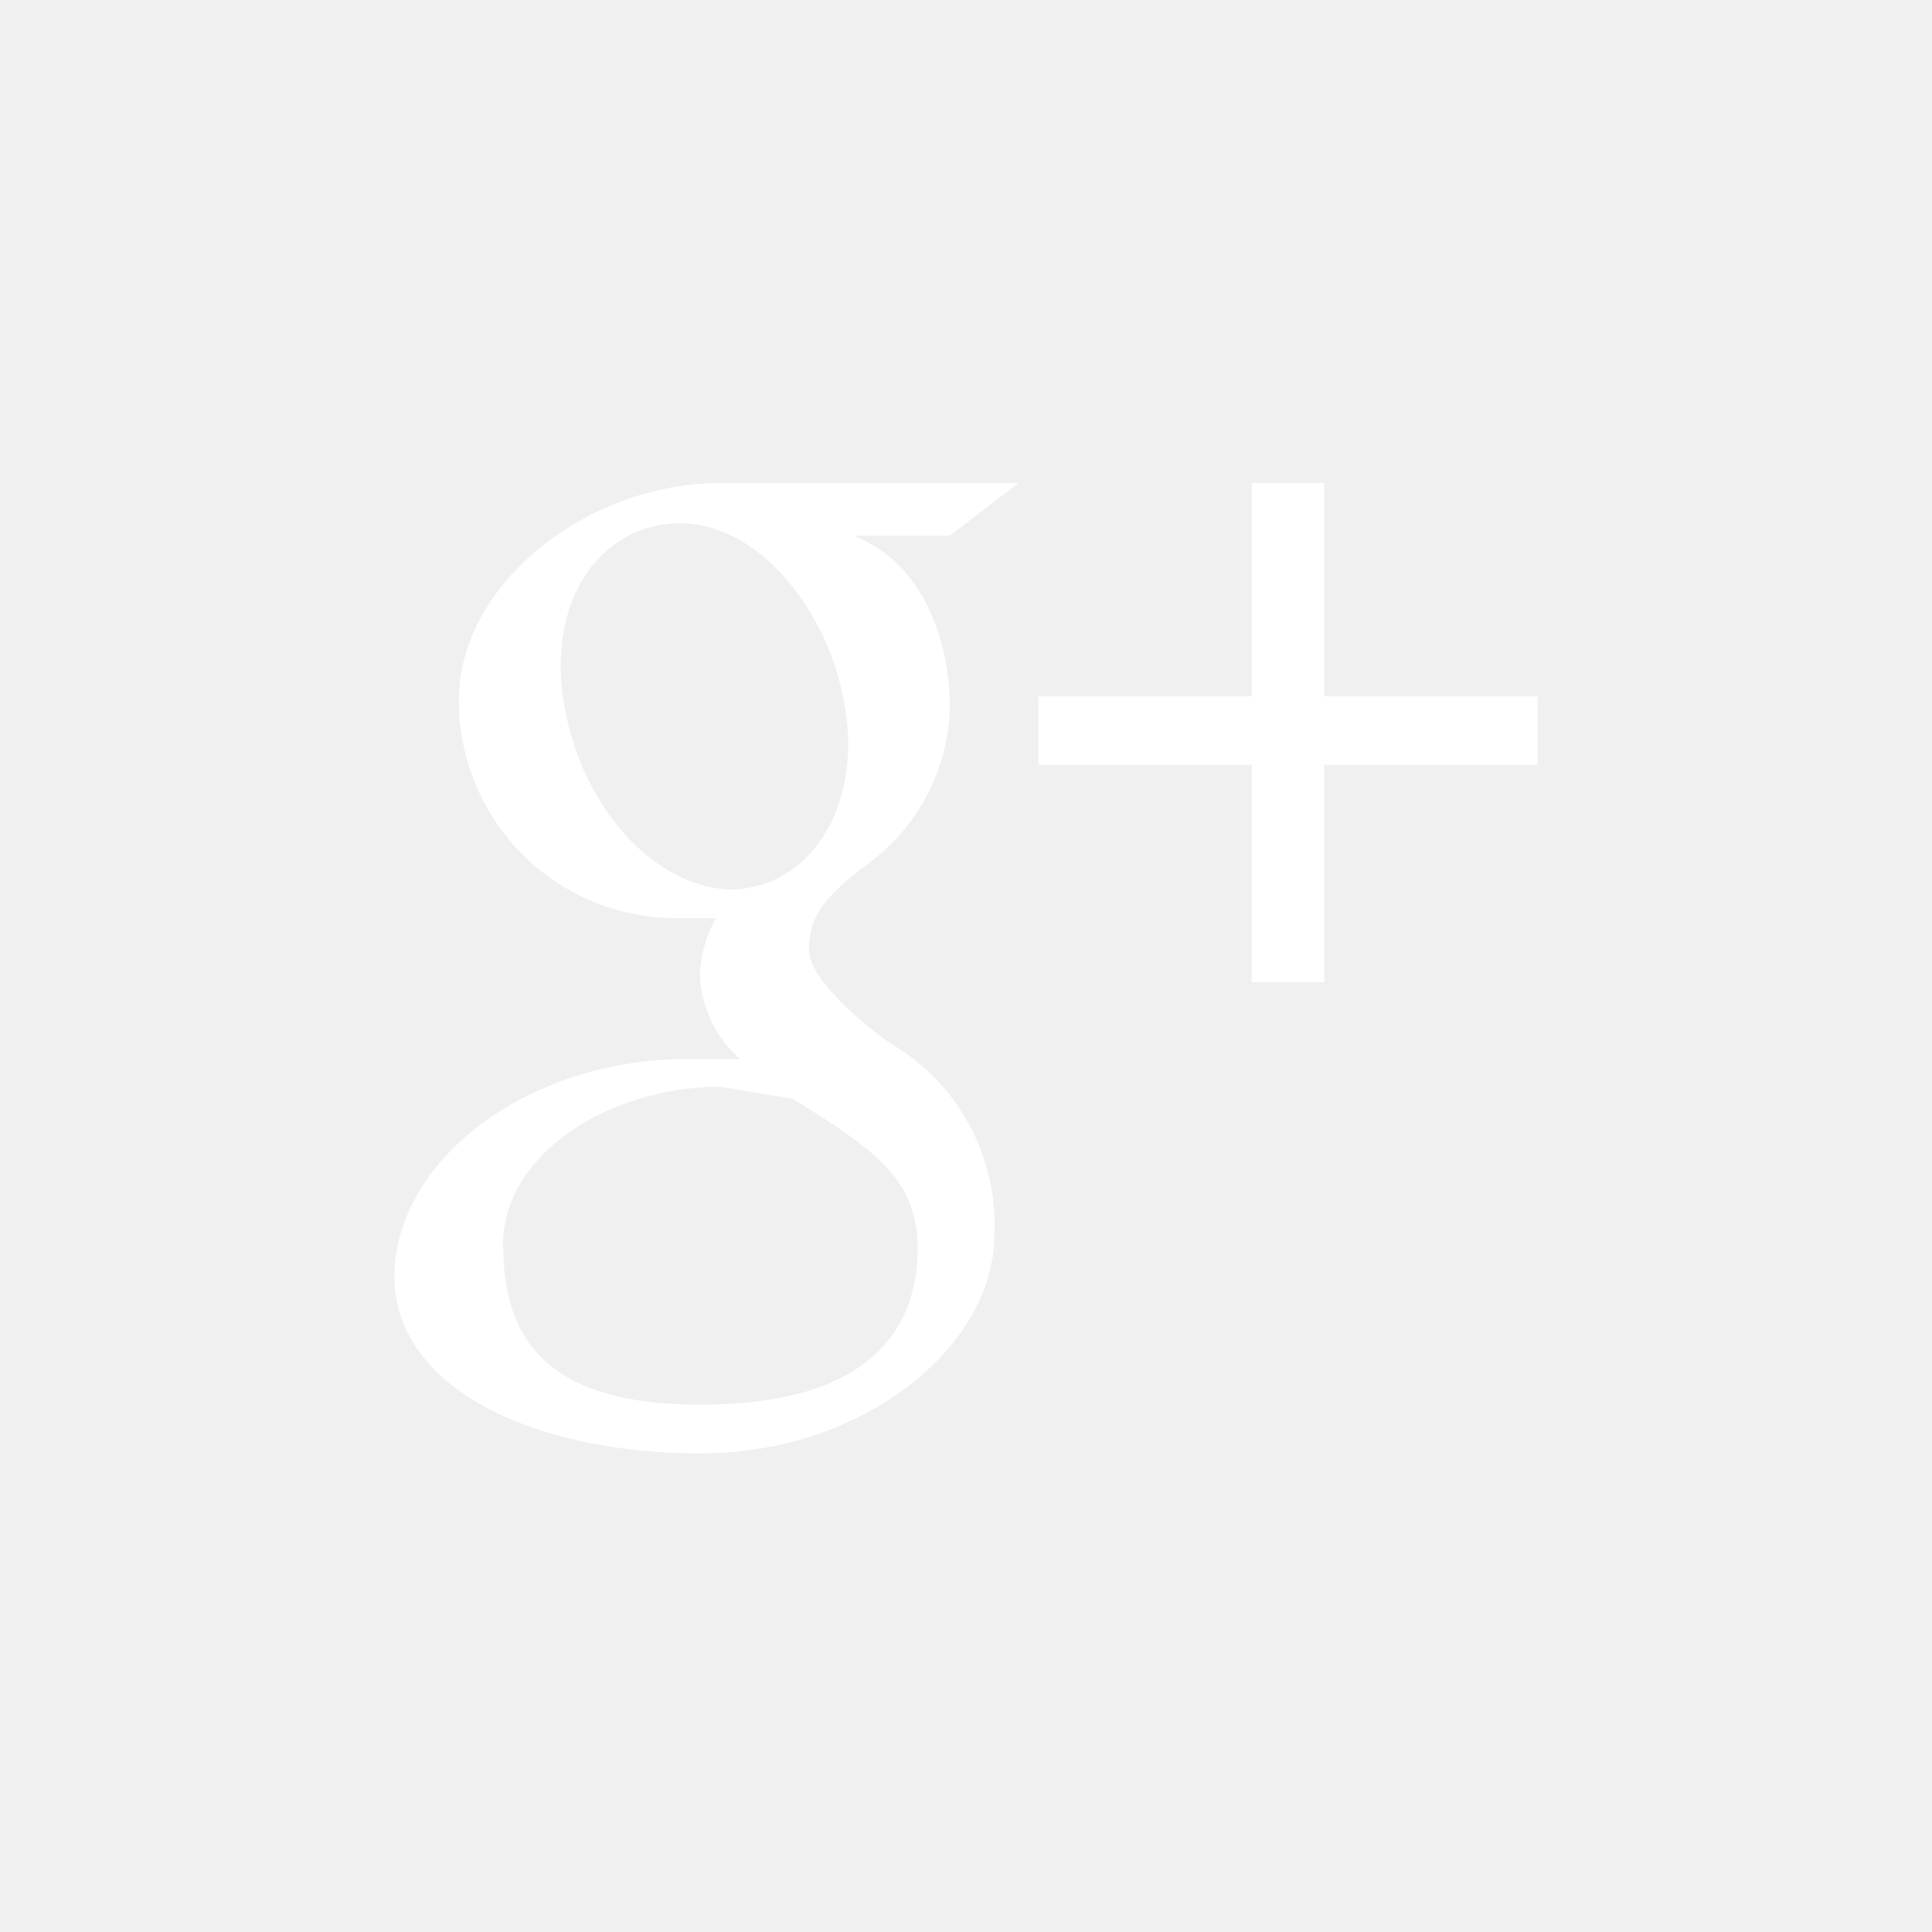
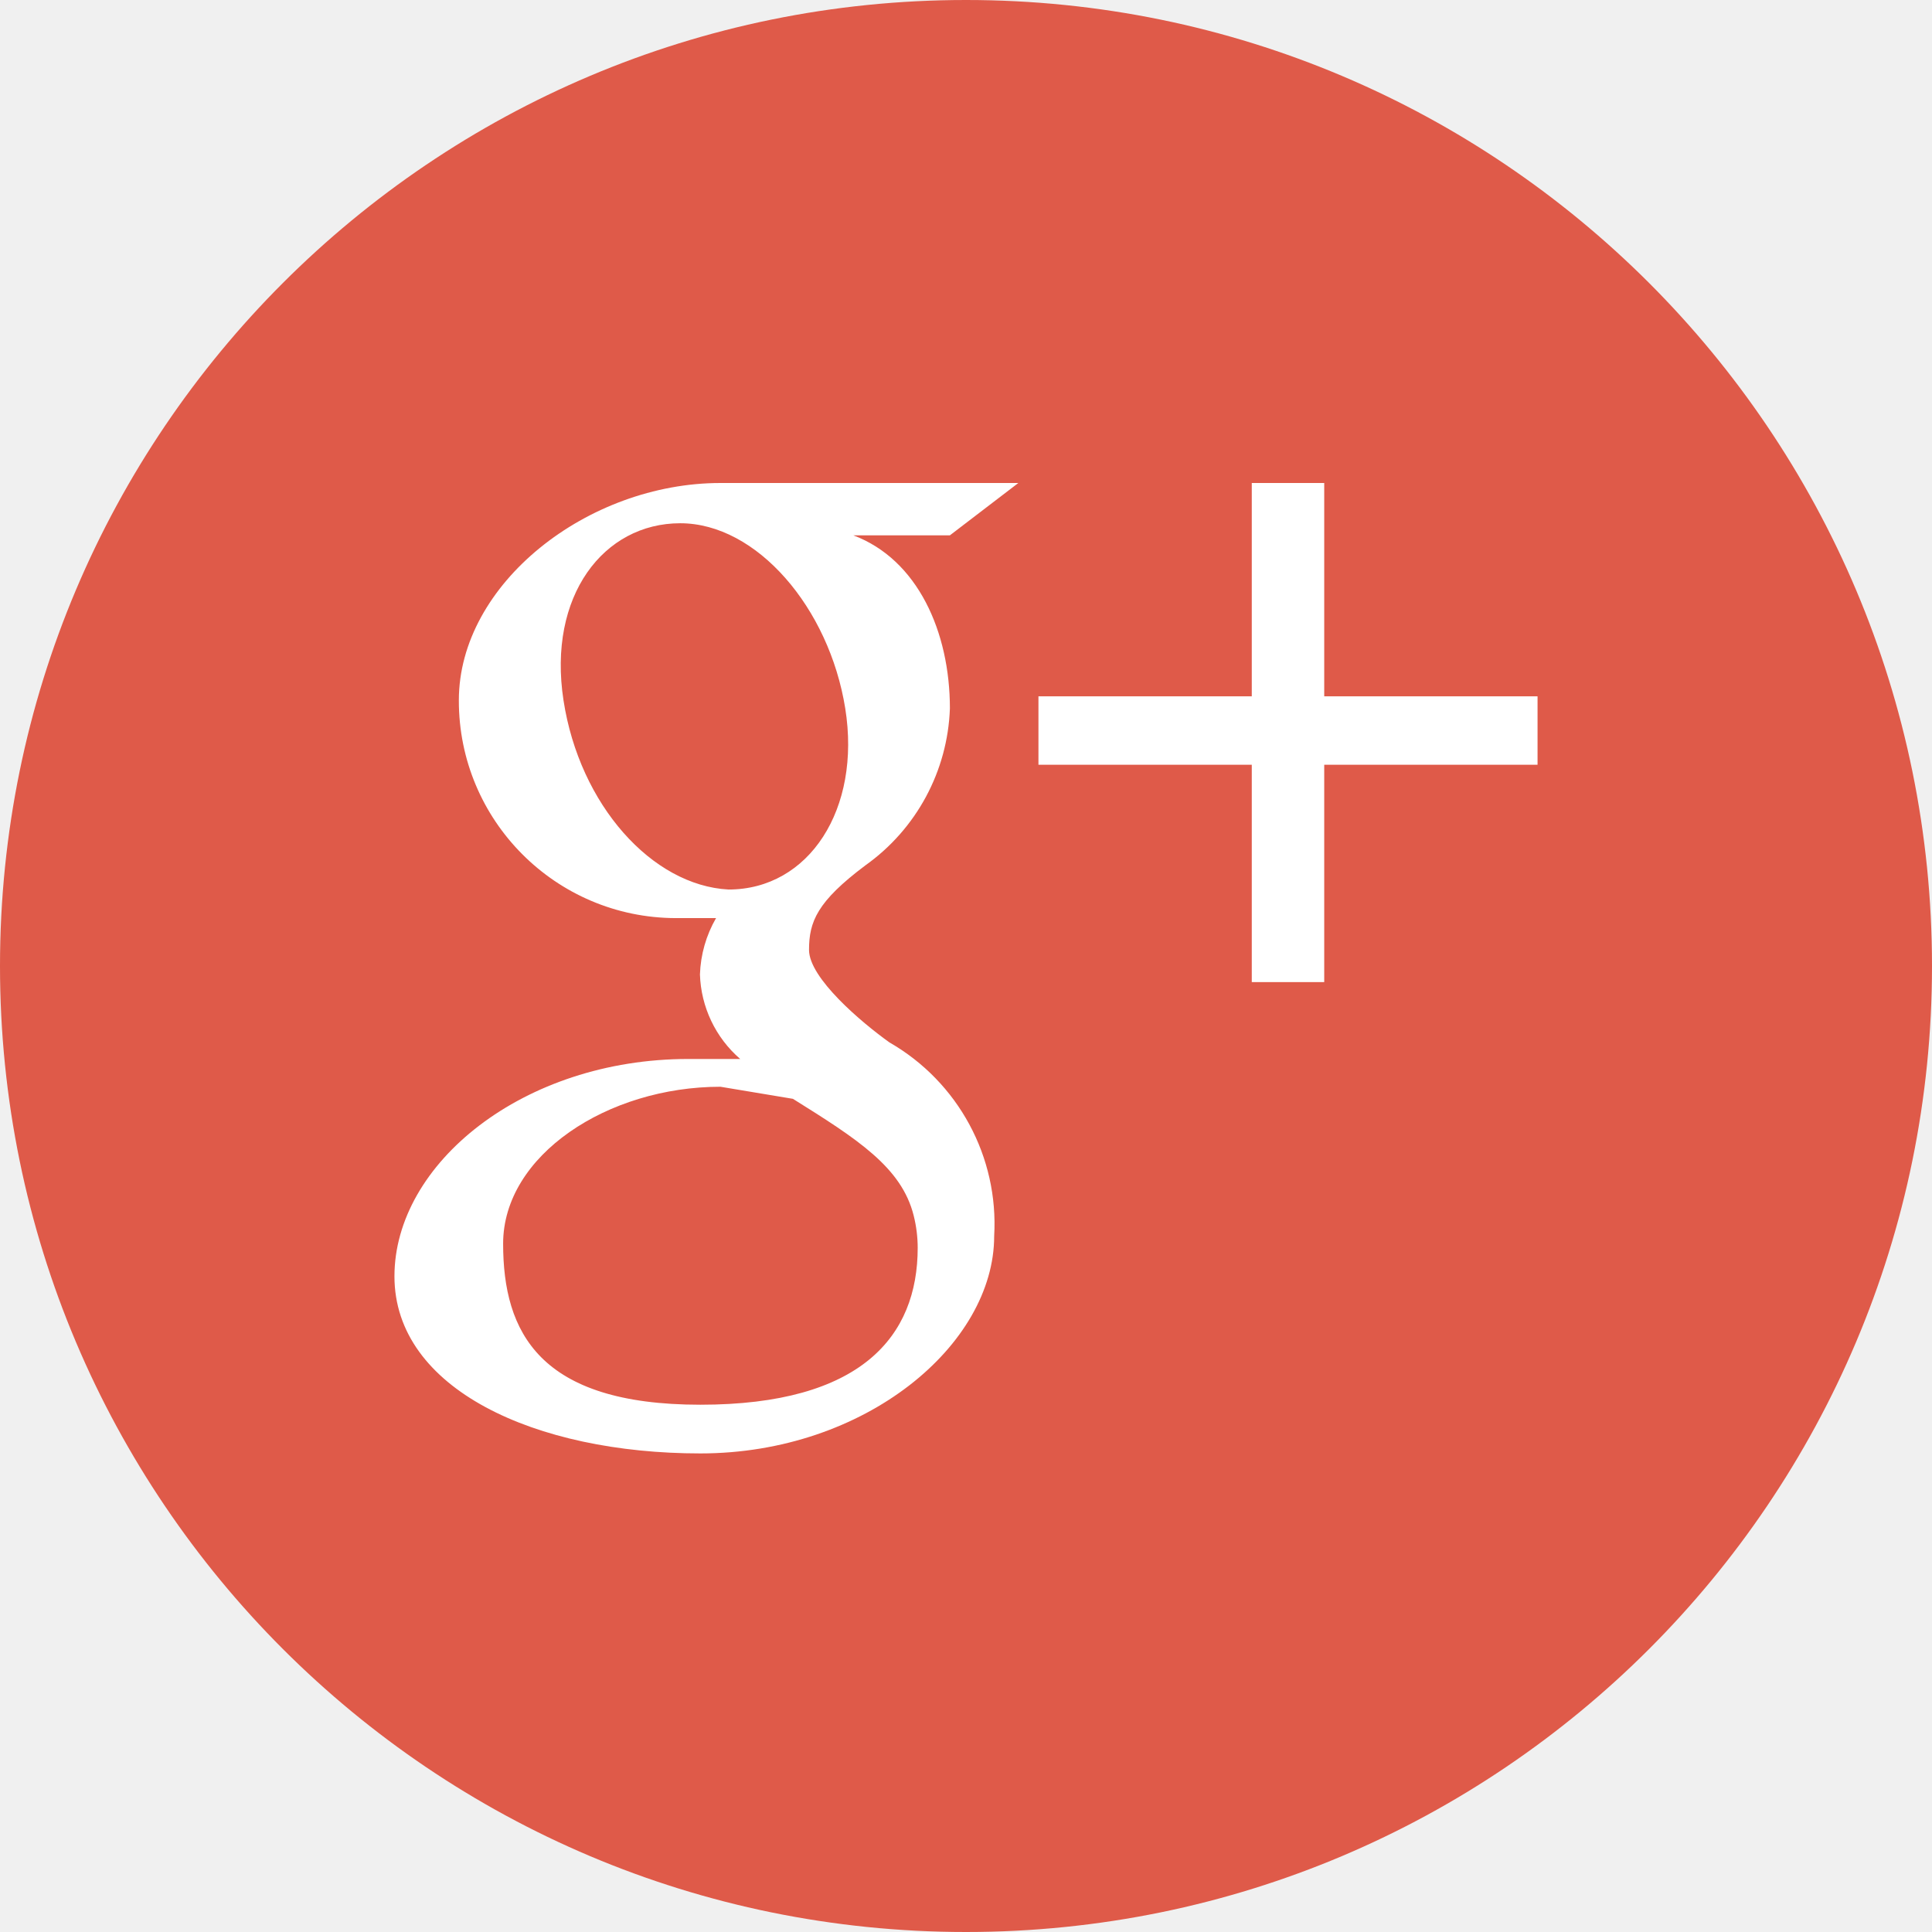
<svg xmlns="http://www.w3.org/2000/svg" width="48" height="48" viewBox="0 0 48 48">
  <defs>
    <style>
      .a {
+         fill: #df5a49;
+       }
+ 
+       .b {
        fill: #fff;
      }
    </style>
  </defs>
-   <path class="a" d="M32.4-86H28c-4.9,0-8.1,2.7-8.1,6.9v3.2H15.6a0.6,0.6,0,0,0-.69.49,0.6,0.6,0,0,0,0,.11v4.6a0.6,0.6,0,0,0,.59.61H20v11.5a0.6,0.6,0,0,0,.59.61H26.4a0.6,0.6,0,0,0,.69-0.49,0.6,0.6,0,0,0,0-.11V-70.2h5.1a0.6,0.6,0,0,0,.69-0.49,0.6,0.6,0,0,0,0-.11v-4.6a0.5,0.5,0,0,0-.2-0.4L32.2-76H27.1v-2.6c0-1.3.4-2,2.4-2h2.9a0.6,0.6,0,0,0,.69-0.49,0.6,0.6,0,0,0,0-.11v-4.2A0.6,0.6,0,0,0,32.51-86H32.4Zm2.9,53.8a5.8,5.8,0,0,0,2.6-3.3A14.3,14.3,0,0,1,34-34.1,5.7,5.7,0,0,0,29.6-36a5.9,5.9,0,0,0-4.3,1.8,5.9,5.9,0,0,0-1.8,4.3,4.3,4.3,0,0,0,.2,1.3,16.3,16.3,0,0,1-12.5-6.3,6.1,6.1,0,0,0-.8,3,5.9,5.9,0,0,0,2.7,5.1,6.7,6.7,0,0,1-2.7-.8,6,6,0,0,0,1.3,3.9,6,6,0,0,0,3.5,2.1l-1.6.2h-1a5.8,5.8,0,0,0,2.1,3,6,6,0,0,0,3.5,1.2,11.8,11.8,0,0,1-7.5,2.6H9.2a16.8,16.8,0,0,0,9.3,2.7,16.6,16.6,0,0,0,9.3-2.7,16.7,16.7,0,0,0,6-6.5,17.7,17.7,0,0,0,1.9-8V-30a12.8,12.8,0,0,0,3-3.2A13.4,13.4,0,0,1,35.3-32.2Zm-2.1-93.1c-0.7-4.7-5.4-7.2-10.4-6.6s-8,3.7-8.1,8.3c-0.1,2.8.7,4.9,3.4,5.5,1.2-2.1-.4-2.5-0.6-4-1-6.1,7-10.2,11.2-6s1,12-3.7,11,2.2-8.1-1.4-9.5-4.4,3.5-3.1,5.8c-0.8,4.1-2.5,7.8-1.8,12.8,2.3-1.7,3-4.8,3.7-8.1,1.1,0.7,1.8,1.4,3.2,1.5C31-114.2,34-120,33.2-125.3ZM25.3,12H17.9c-3.3,0-6.5,2.5-6.5,5.4a5.4,5.4,0,0,0,5.39,5.41h1a3,3,0,0,0-.4,1.4,2.9,2.9,0,0,0,1,2.1H17.1c-4.1,0-7.3,2.6-7.3,5.4s3.5,4.4,7.6,4.4,7.3-2.7,7.3-5.4a5.2,5.2,0,0,0-2.6-4.8c-0.7-.5-2-1.6-2-2.3s0.2-1.2,1.4-2.1a5,5,0,0,0,2.1-3.9c0-1.9-.8-3.7-2.4-4.3h2.4ZM22.7,30.2a3.3,3.3,0,0,1,.1.8c0,2.2-1.4,3.9-5.4,3.9s-4.9-1.8-4.9-4S15.1,27,17.9,27l1.8,0.3C21.3,28.3,22.4,29,22.7,30.2Zm-4.6-8.1C16.2,22,14.4,20,14,17.4S15,13,16.9,13s3.7,2.1,4.1,4.6-0.9,4.5-2.9,4.5h0Zm14.8-4.8V12H31.1v5.3H25.8V19h5.3v5.4h1.8V19h5.3V17.3H32.9" />
+   <circle class="a" cx="24" cy="24" r="24" />
+   <path class="b" d="M22.1,25.9c-0.7-.5-2-1.6-2-2.3s0.2-1.2,1.4-2.1a5,5,0,0,0,2.1-3.9c0-1.9-.8-3.7-2.4-4.3h2.4L25.3,12H17.9c-3.3,0-6.5,2.5-6.5,5.4a5.4,5.4,0,0,0,5.39,5.41h1a3,3,0,0,0-.4,1.4,2.9,2.9,0,0,0,1,2.1H17.1c-4.1,0-7.3,2.6-7.3,5.4s3.5,4.4,7.6,4.4,7.3-2.7,7.3-5.4A5.2,5.2,0,0,0,22.1,25.9Zm-4-3.8C16.2,22,14.4,20,14,17.4S15,13,16.9,13s3.7,2.1,4.1,4.6S20.1,22.1,18.1,22.1ZM17.4,34.9c-4,0-4.9-1.8-4.9-4S15.1,27,17.9,27l1.8,0.3c1.6,1,2.7,1.7,3,2.9a3.3,3.3,0,0,1,.1.8C22.8,33.2,21.4,34.9,17.4,34.9Z" />
+   <polyline class="b" points="32.9 17.3 32.9 12 31.1 12 31.1 17.3 25.8 17.3 25.8 19 31.1 19 31.1 24.4 32.9 24.4 32.9 19 38.2 19 38.2 17.3 32.9 17.3" />
</svg>
